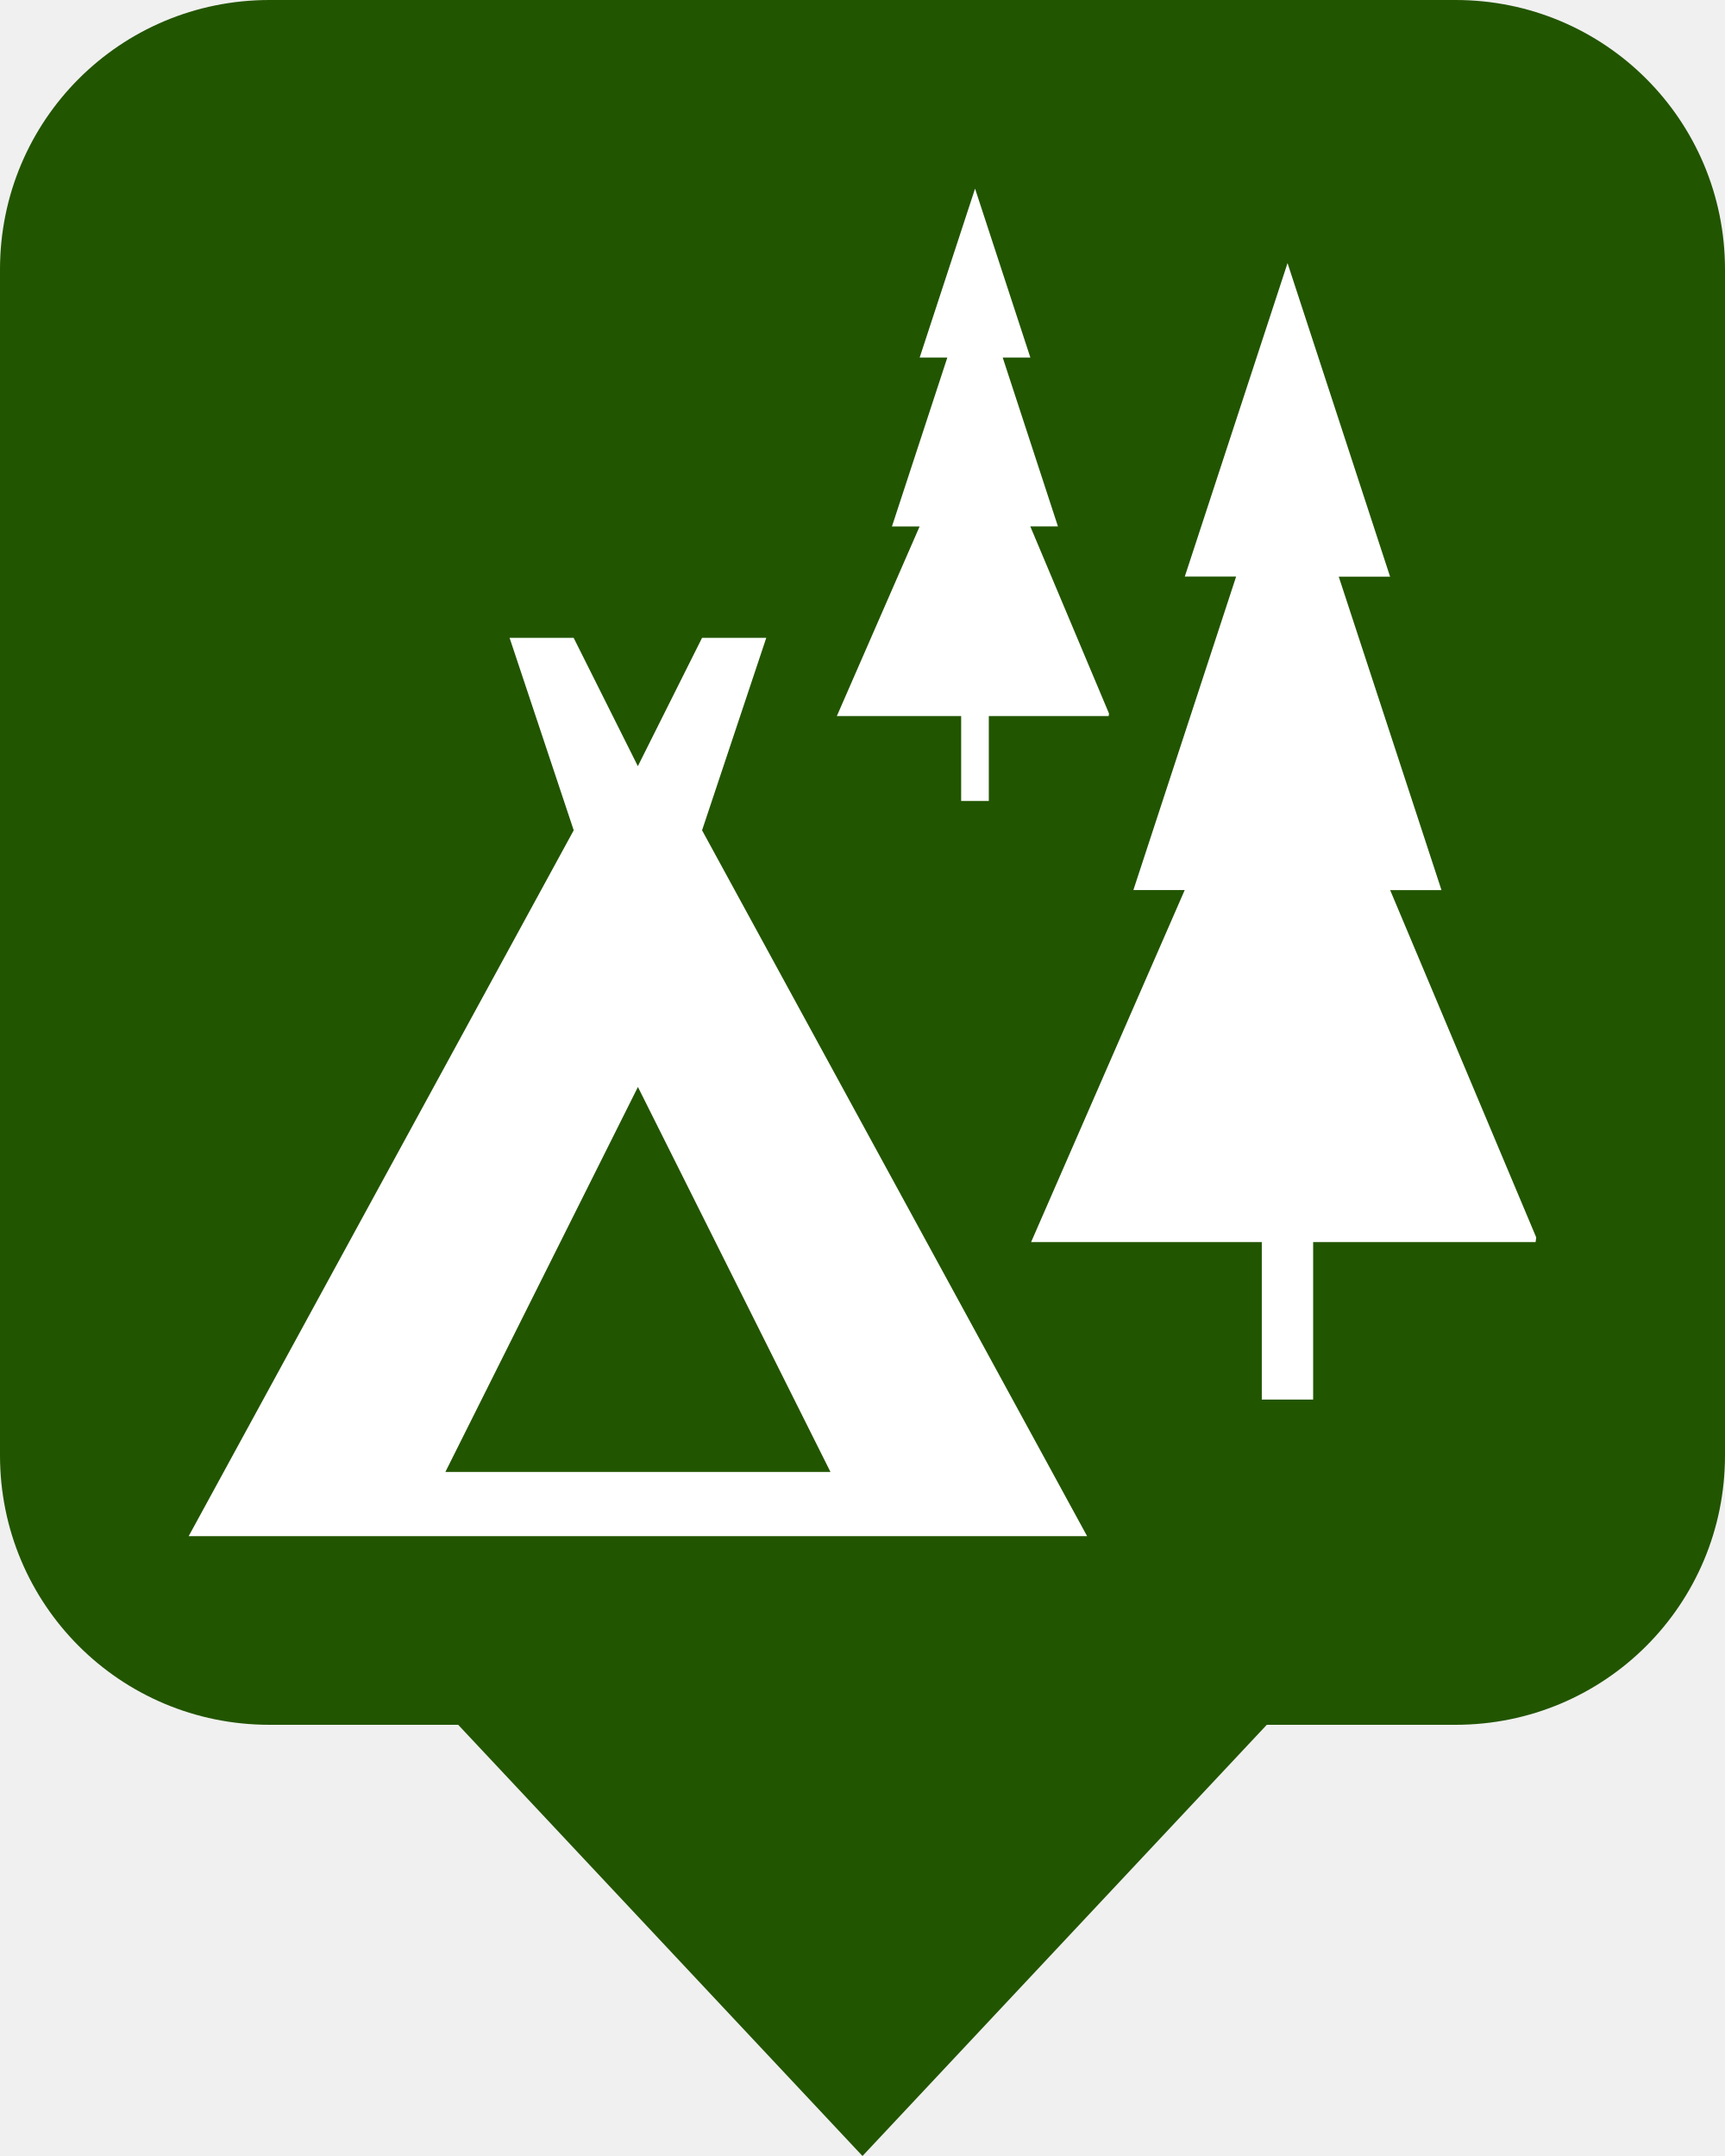
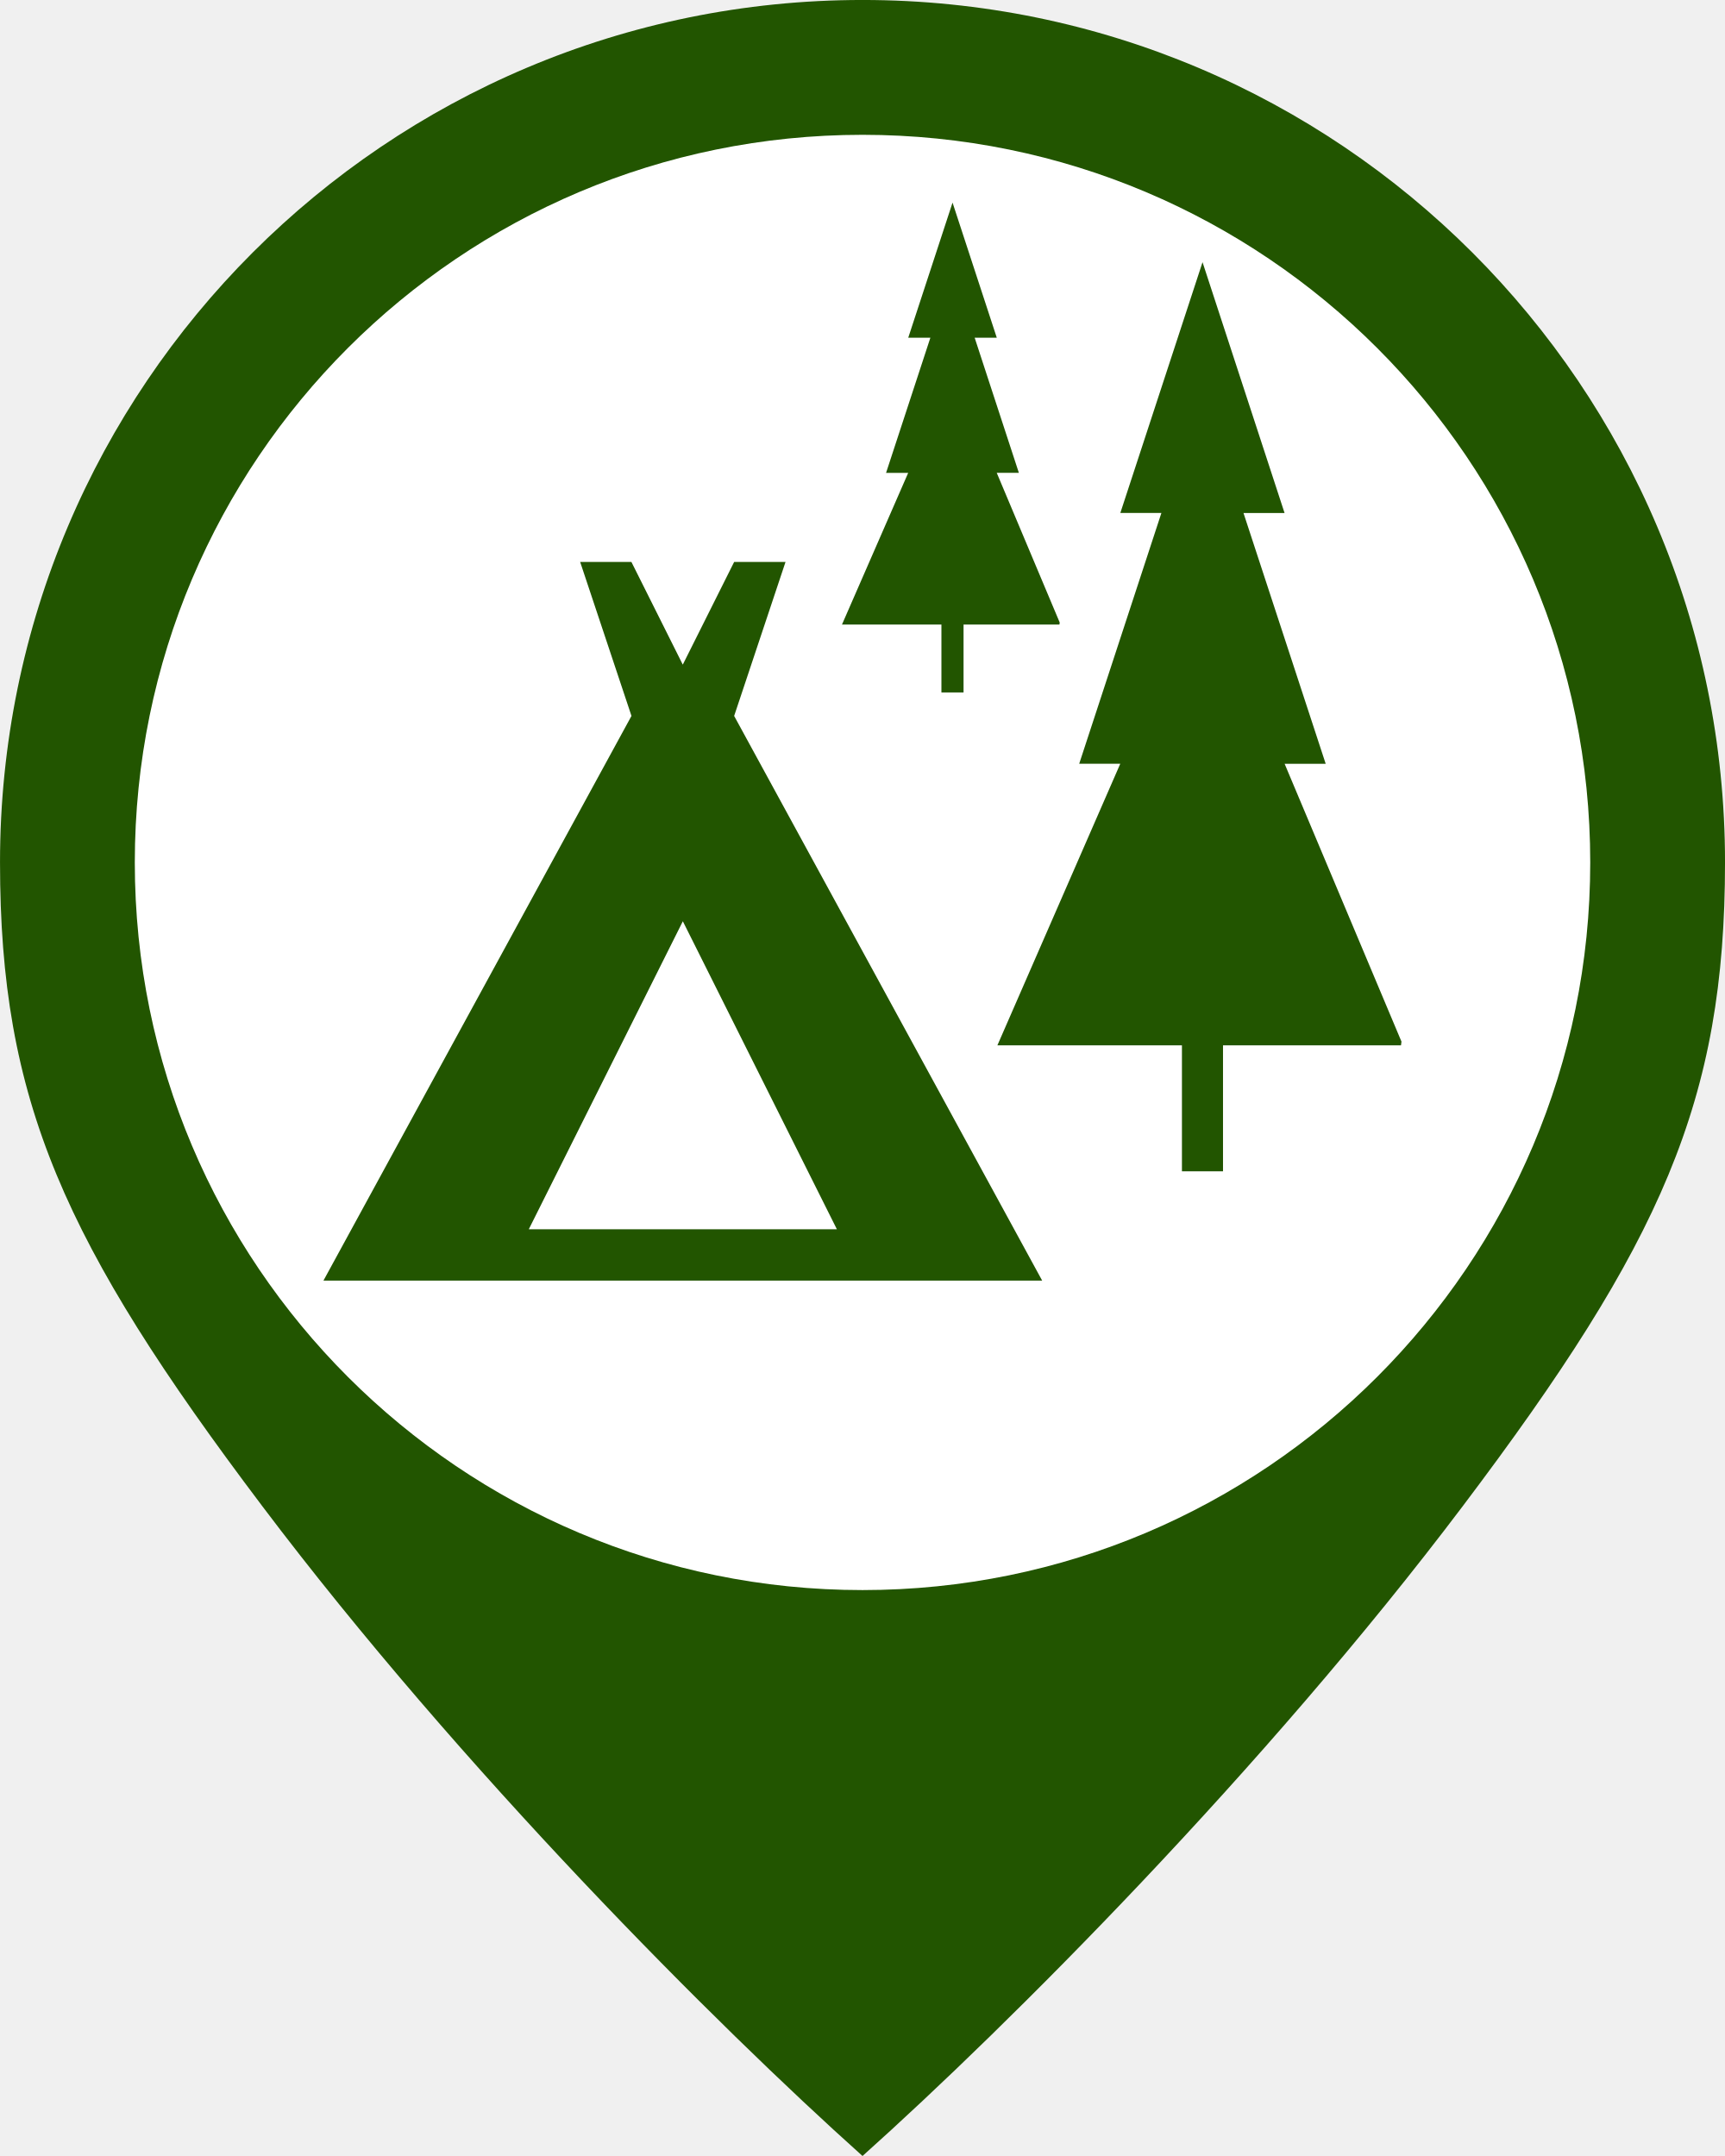
- <svg xmlns="http://www.w3.org/2000/svg" version="1.1" width="32" height="40" viewBox="0 0 30 37.5" id="svg2">
+ <svg xmlns="http://www.w3.org/2000/svg" id="svg2" viewBox="0 0 30 37.5" height="40" width="32" version="1.1">
  <defs id="defs8" />
-   <rect width="14" height="14" x="0" y="23.5" id="canvas" style="visibility:hidden;fill:none;stroke:none" />
-   <path style="opacity:1;fill:#225500;fill-opacity:1;stroke:none;stroke-width:0;stroke-linecap:butt;stroke-linejoin:miter;stroke-miterlimit:4;stroke-dasharray:none;stroke-dashoffset:0;stroke-opacity:1" d="M 5 0 C 2.23 0 0 2.23 0 5 L 0 27 C 0 29.77 2.23 32 5 32 L 8.5 32 L 16 40 L 23.5 32 L 27 32 C 29.77 32 32 29.77 32 27 L 32 5 C 32 2.23 29.77 0 27 0 L 5 0 z " id="rect5129" transform="scale(0.9375)" />
-   <g id="g4554" transform="matrix(0.9910914,0,0,1.009111,0.00835185,-2.7971)" style="stroke-width:1" />
-   <rect width="13.125" height="13.125" x="0.816" y="17.323" id="canvas-5" style="visibility:hidden;fill:none;stroke:none;stroke-width:0.938" />
-   <g id="g5857" transform="matrix(1.190476,0,0,1.190476,-1.653291,-2.50602)" style="stroke-width:0.84">
-     <path id="path2496" d="m 20.198,5.949 -1.501,4.58 h 0.75 l -1.501,4.58 h 0.75 L 16.452,20.252 h 3.37 v 2.301 h 0.75 V 20.252 h 3.25 l 0.009,-0.068 -2.134,-5.074 h 0.75 l -1.501,-4.58 h 0.75 z" style="fill:#ffffff;fill-rule:evenodd;stroke:none;stroke-width:0.092px;stroke-linecap:butt;stroke-linejoin:miter;stroke-opacity:1" />
-     <path style="fill:#ffffff;stroke-width:1.377" id="camping" d="m 17.27,24.549 -5.625,-10.313 0.938,-2.812 h -0.938 l -0.938,1.875 -0.938,-1.875 H 8.833 L 9.77,14.236 4.145,24.549 Z m -6.562,-6.563 2.813,5.625 H 7.895 Z" />
-     <path id="path2496-6" d="m 15.633,4.861 -0.809,2.468 h 0.404 l -0.809,2.468 h 0.404 l -1.209,2.77 h 1.816 v 1.24 h 0.404 v -1.24 h 1.751 l 0.005,-0.037 -1.15,-2.734 h 0.404 L 16.037,7.329 h 0.404 z" style="fill:#ffffff;fill-rule:evenodd;stroke:none;stroke-width:0.05px;stroke-linecap:butt;stroke-linejoin:miter;stroke-opacity:1" />
+   <rect style="visibility:hidden;fill:none;stroke:none" id="canvas" y="23.5" x="0" height="14" width="14" />
+   <g id="g617" transform="translate(11.50424,30.98517)">
+     <g id="g4431" transform="translate(6.236071,0.098561)">
+       <path id="path1449-7-9-0-2-0-67" style="fill:#225500;fill-opacity:1;stroke-width:0;stroke-linejoin:round;paint-order:stroke fill markers;stop-color:#000000" d="m -2.74,-31.084 c -8.284,0 -15,6.716 -15,15 0,4.142 1.103,6.614 4.561,11.197 3.458,4.583 7.898,9.028 10.439,11.303 2.541,-2.275 6.981,-6.72 10.439,-11.303 3.458,-4.583 4.561,-7.055 4.561,-11.197 0,-8.284 -6.716,-15 -15,-15 z" />
+       <circle style="fill:#ffffff;fill-opacity:1;stroke:none;stroke-width:0;stroke-linejoin:round;stroke-dasharray:none;paint-order:stroke fill markers;stop-color:#000000" id="path1449-5-0-9-2" cx="-2.74" cy="-16.083" r="12.656" />
+       <g id="g5857-6-2-3" transform="matrix(0.952382,0,0,0.952382,-16.06296,-32.18936)" style="fill:#225500;fill-opacity:1;stroke-width:1.05">
+         <path id="path2496-7-3-6" d="m 20.198,5.949 -1.501,4.58 h 0.75 l -1.501,4.58 h 0.75 L 16.452,20.252 h 3.37 v 2.301 h 0.75 V 20.252 h 3.25 l 0.009,-0.068 -2.134,-5.074 h 0.75 l -1.501,-4.58 h 0.75 z" style="fill:#225500;fill-opacity:1;fill-rule:evenodd;stroke:none;stroke-width:0.115px;stroke-linecap:butt;stroke-linejoin:miter;stroke-opacity:1" />
+         <path style="fill:#225500;fill-opacity:1;stroke-width:1.721" id="camping-5-7-0" d="m 17.27,24.549 -5.625,-10.313 0.938,-2.812 h -0.938 l -0.938,1.875 -0.938,-1.875 H 8.833 L 9.77,14.236 4.145,24.549 Z m -6.562,-6.563 2.813,5.625 H 7.895 Z" />
+         <path id="path2496-6-3-5-6" d="m 15.633,4.861 -0.809,2.468 h 0.404 l -0.809,2.468 h 0.404 l -1.209,2.77 h 1.816 v 1.24 h 0.404 v -1.24 h 1.751 l 0.005,-0.037 -1.15,-2.734 h 0.404 L 16.037,7.329 h 0.404 z" style="fill:#225500;fill-opacity:1;fill-rule:evenodd;stroke:none;stroke-width:0.062px;stroke-linecap:butt;stroke-linejoin:miter;stroke-opacity:1" />
+       </g>
+     </g>
  </g>
</svg>
